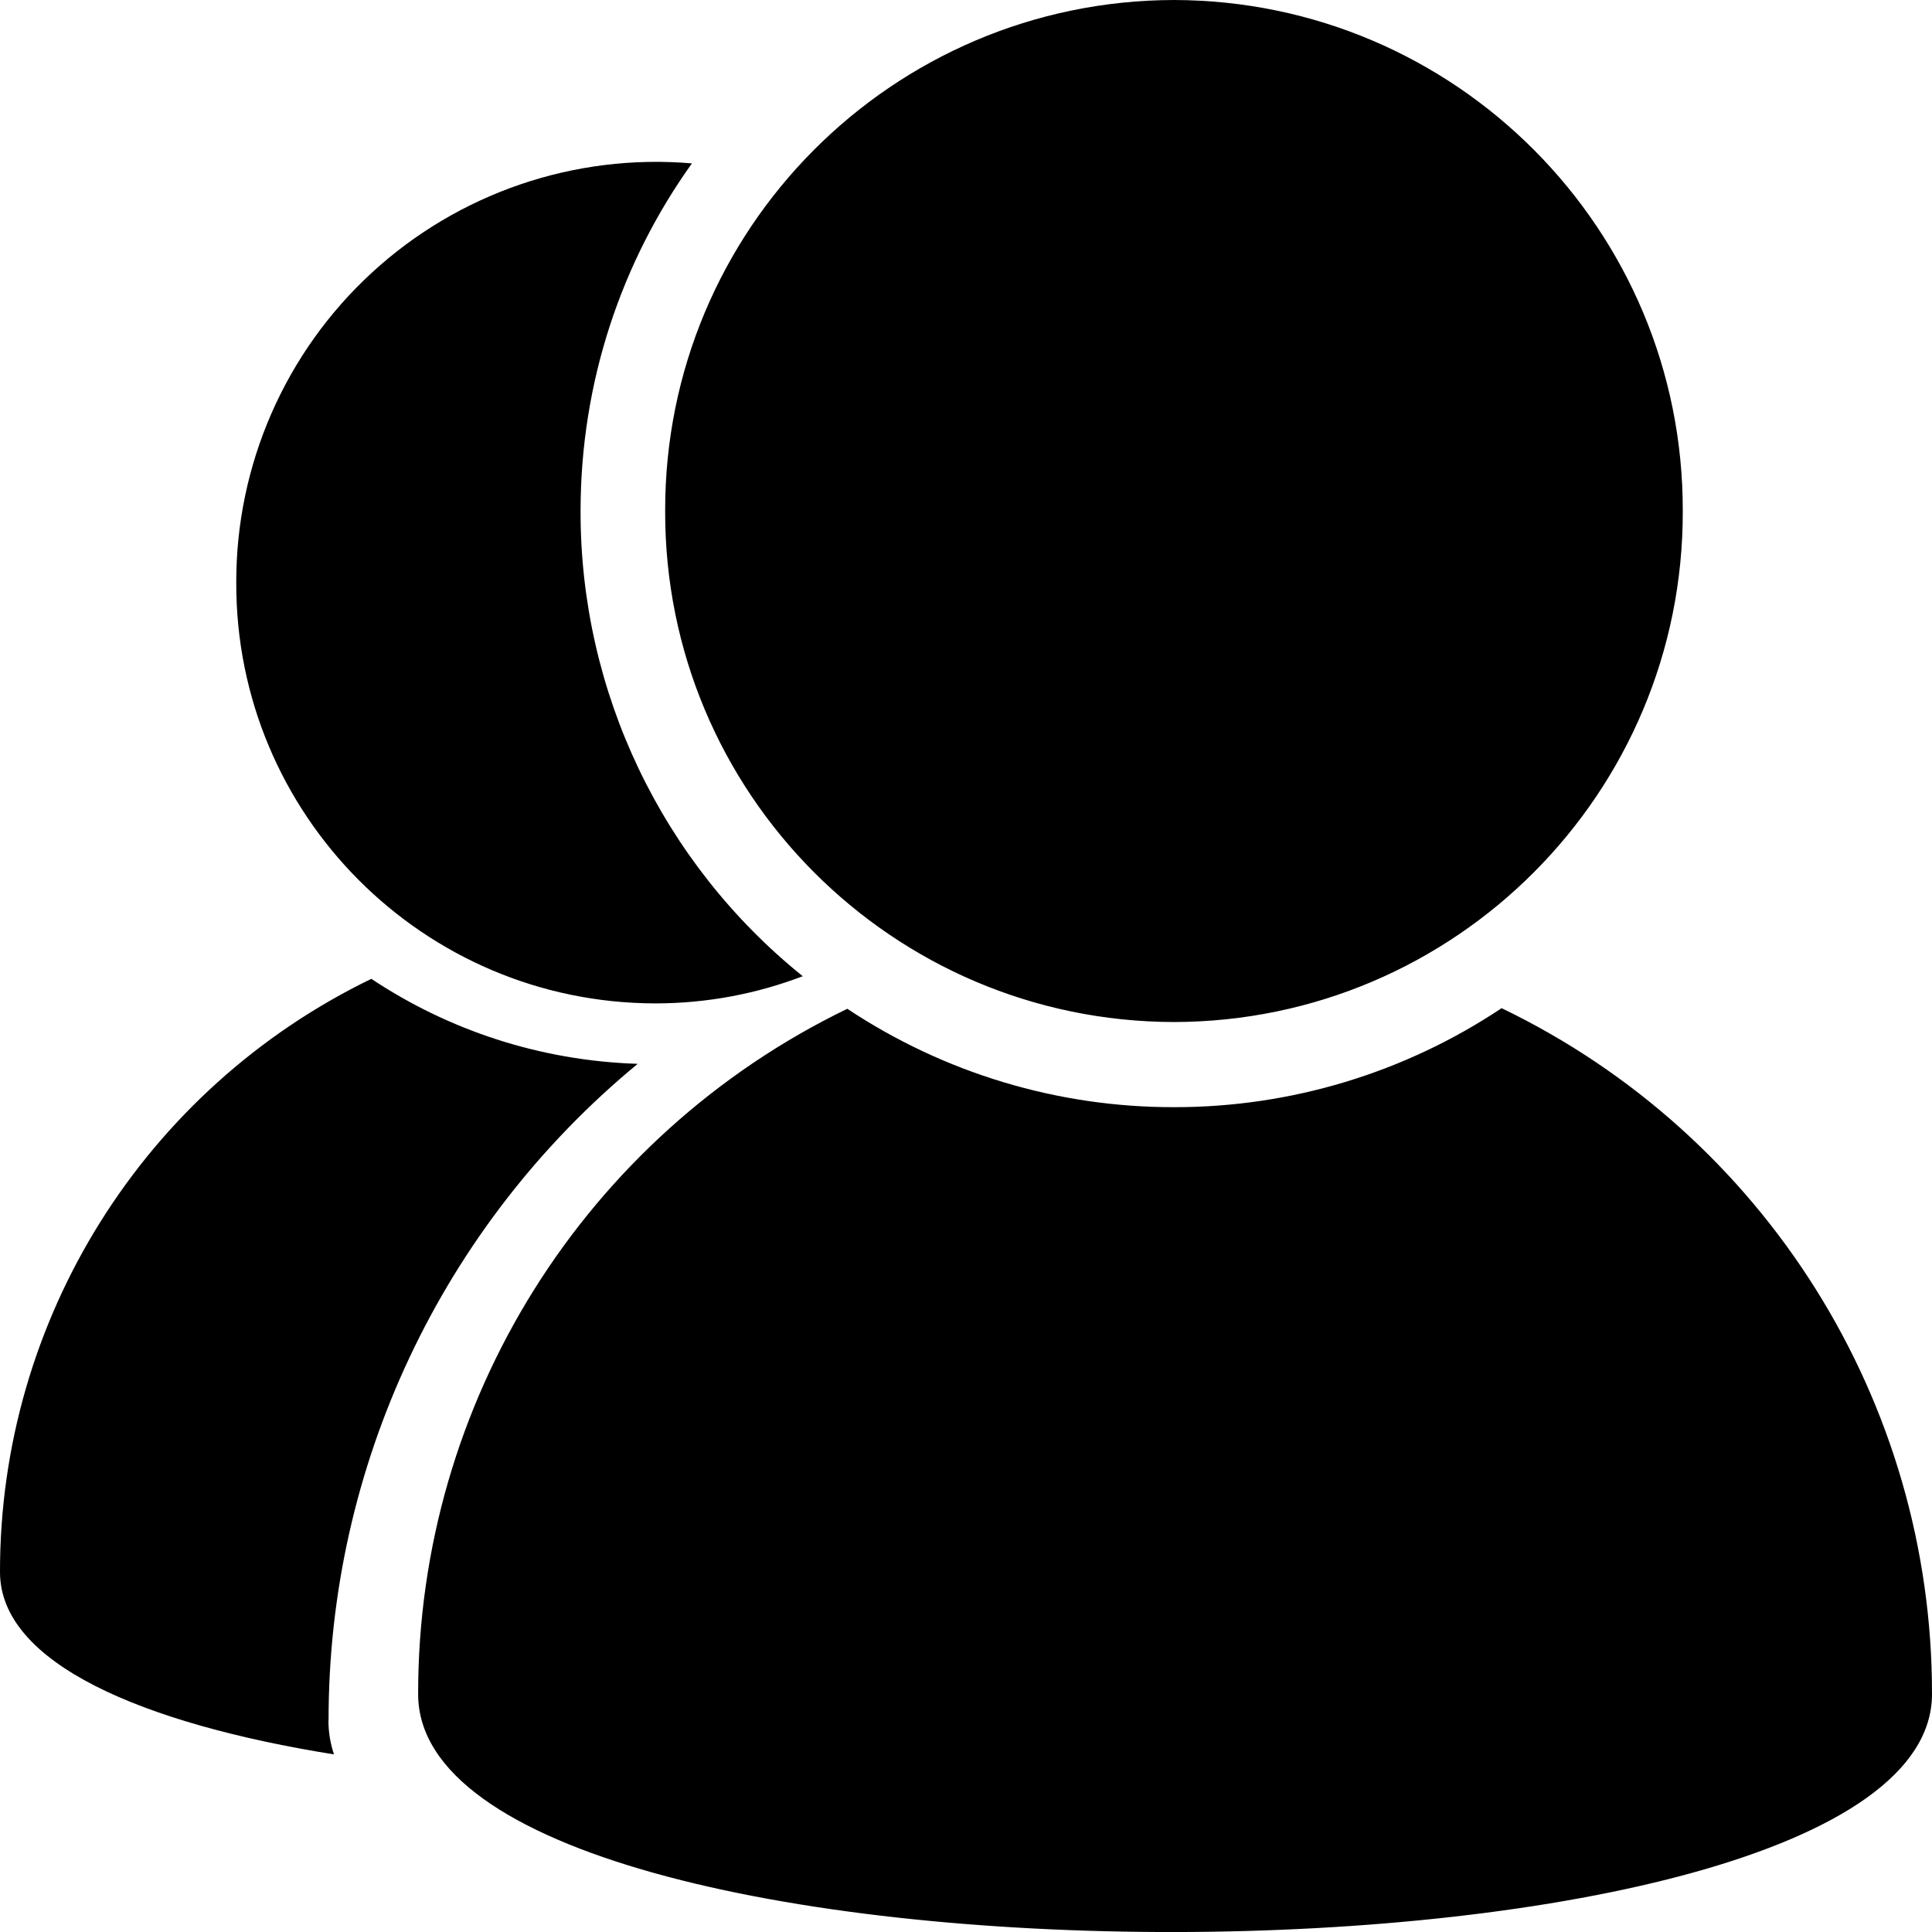
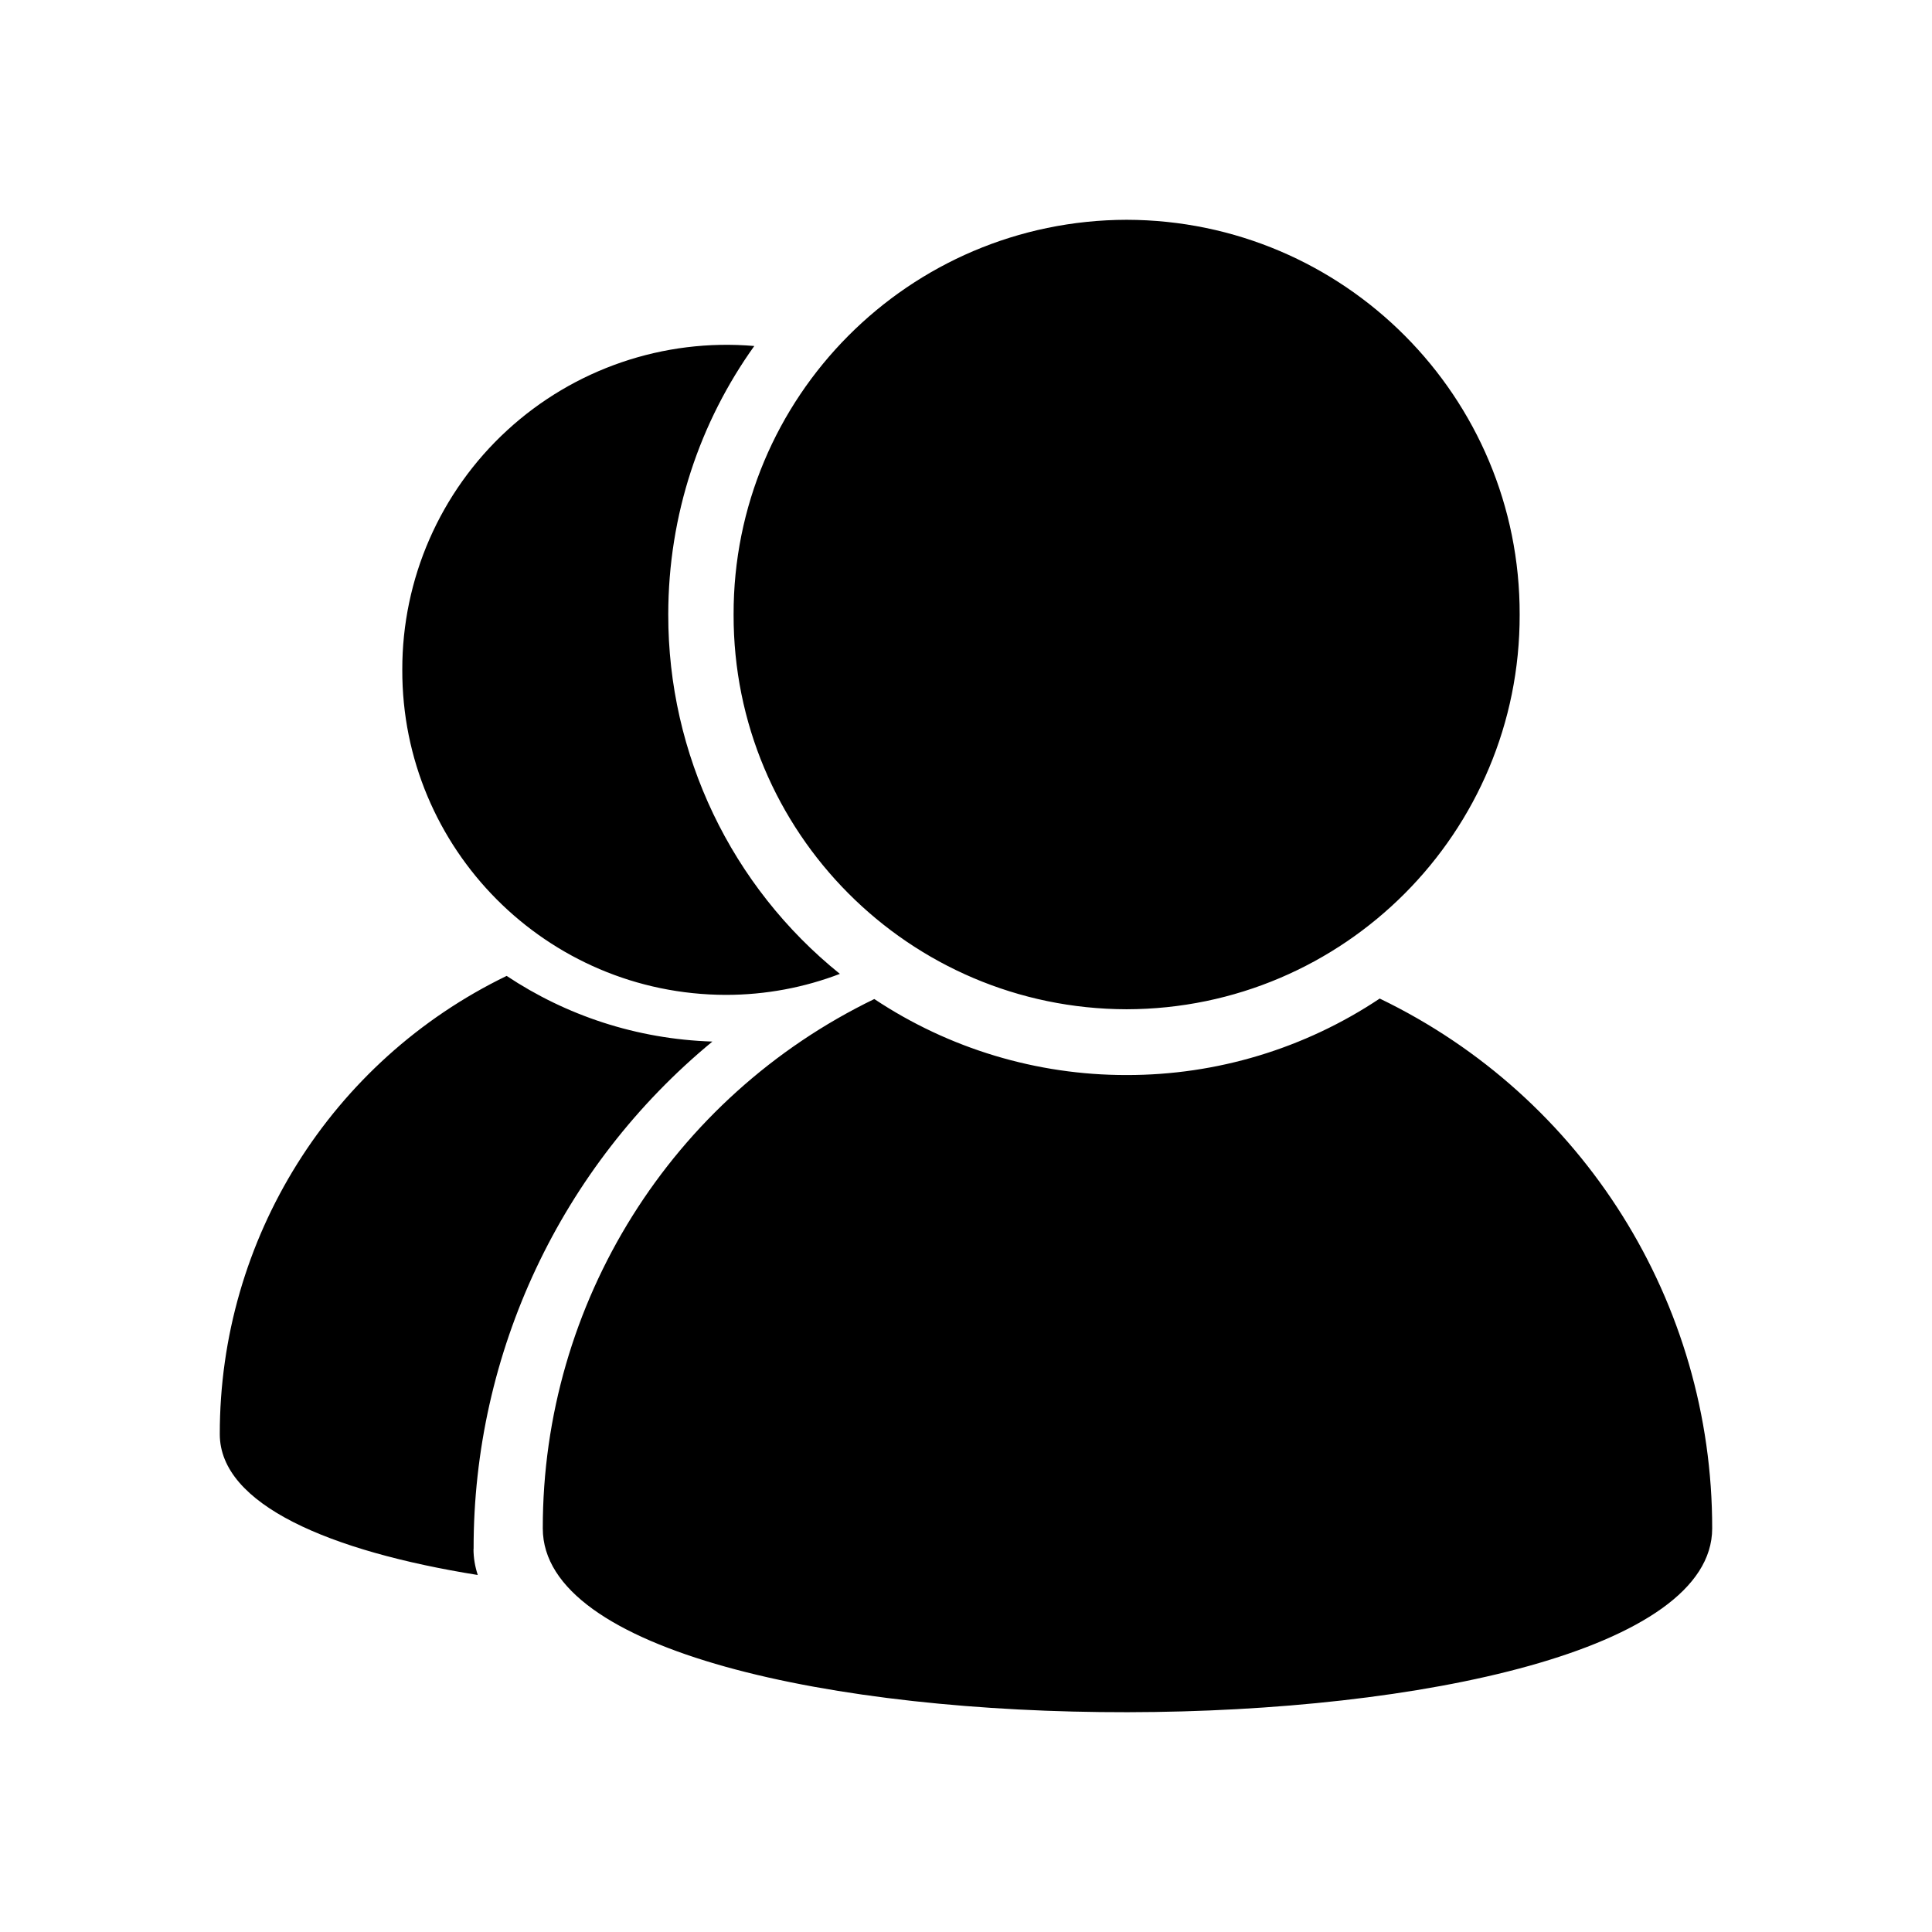
- <svg width="14" height="14">
-   <path d="M10.882 7.305a4.266 4.266 0 01-2.375.718A4.264 4.264 0 016.14 7.31a5.511 5.511 0 00-3.11 4.966c0 2.315 10.97 2.283 10.97 0a5.51 5.51 0 00-3.118-4.97zm-6.062-3.6A3.695 3.695 0 018.507 0a3.695 3.695 0 013.687 3.704 3.694 3.694 0 01-3.687 3.702A3.694 3.694 0 014.82 3.704zm-2.44 8.763c0 .085.014.165.04.245-1.386-.222-2.42-.66-2.42-1.321a4.77 4.77 0 012.691-4.299c.556.37 1.217.593 1.93.616a6.157 6.157 0 00-2.24 4.76zm1.827-8.764c0-.94.299-1.81.807-2.52a3.042 3.042 0 00-3.302 3.037 3.041 3.041 0 003.035 3.05c.377 0 .738-.07 1.07-.197a4.318 4.318 0 01-1.61-3.37z" />
+ <svg xmlns="http://www.w3.org/2000/svg" t="1600930594642" class="icon" viewBox="0 0 1024 1024" version="1.1" p-id="2429" width="200" height="200">
+   <defs>
+     <style type="text/css" />
+   </defs>
+   <path d="M731.326 529.225a241.029 241.029 0 0 1-134.188 40.567A240.916 240.916 0 0 1 463.403 529.507a311.372 311.372 0 0 0-175.715 280.579c0 130.798 619.805 128.99 619.805 1e-8a311.315 311.315 0 0 0-176.167-280.805z m-342.503-203.4A208.768 208.768 0 0 1 597.138 116.492a208.768 208.768 0 0 1 208.316 209.276 208.711 208.711 0 0 1-208.316 209.163A208.711 208.711 0 0 1 388.823 325.768z m-137.86 495.11c0 4.803 0.791 9.323 2.26 13.843-78.309-12.543-136.73-37.29-136.73-74.637a269.505 269.505 0 0 1 152.042-242.894c31.414 20.905 68.761 33.505 109.045 34.804a347.871 347.871 0 0 0-126.56 268.94z m103.226-495.166c0-53.11 16.894-102.265 45.596-142.38a171.873 171.873 0 0 0-186.563 171.591 171.817 171.817 0 0 0 171.478 172.325c21.301 0 41.697-3.955 60.455-11.131a243.967 243.967 0 0 1-90.965-190.405z" p-id="2430" />
</svg>
